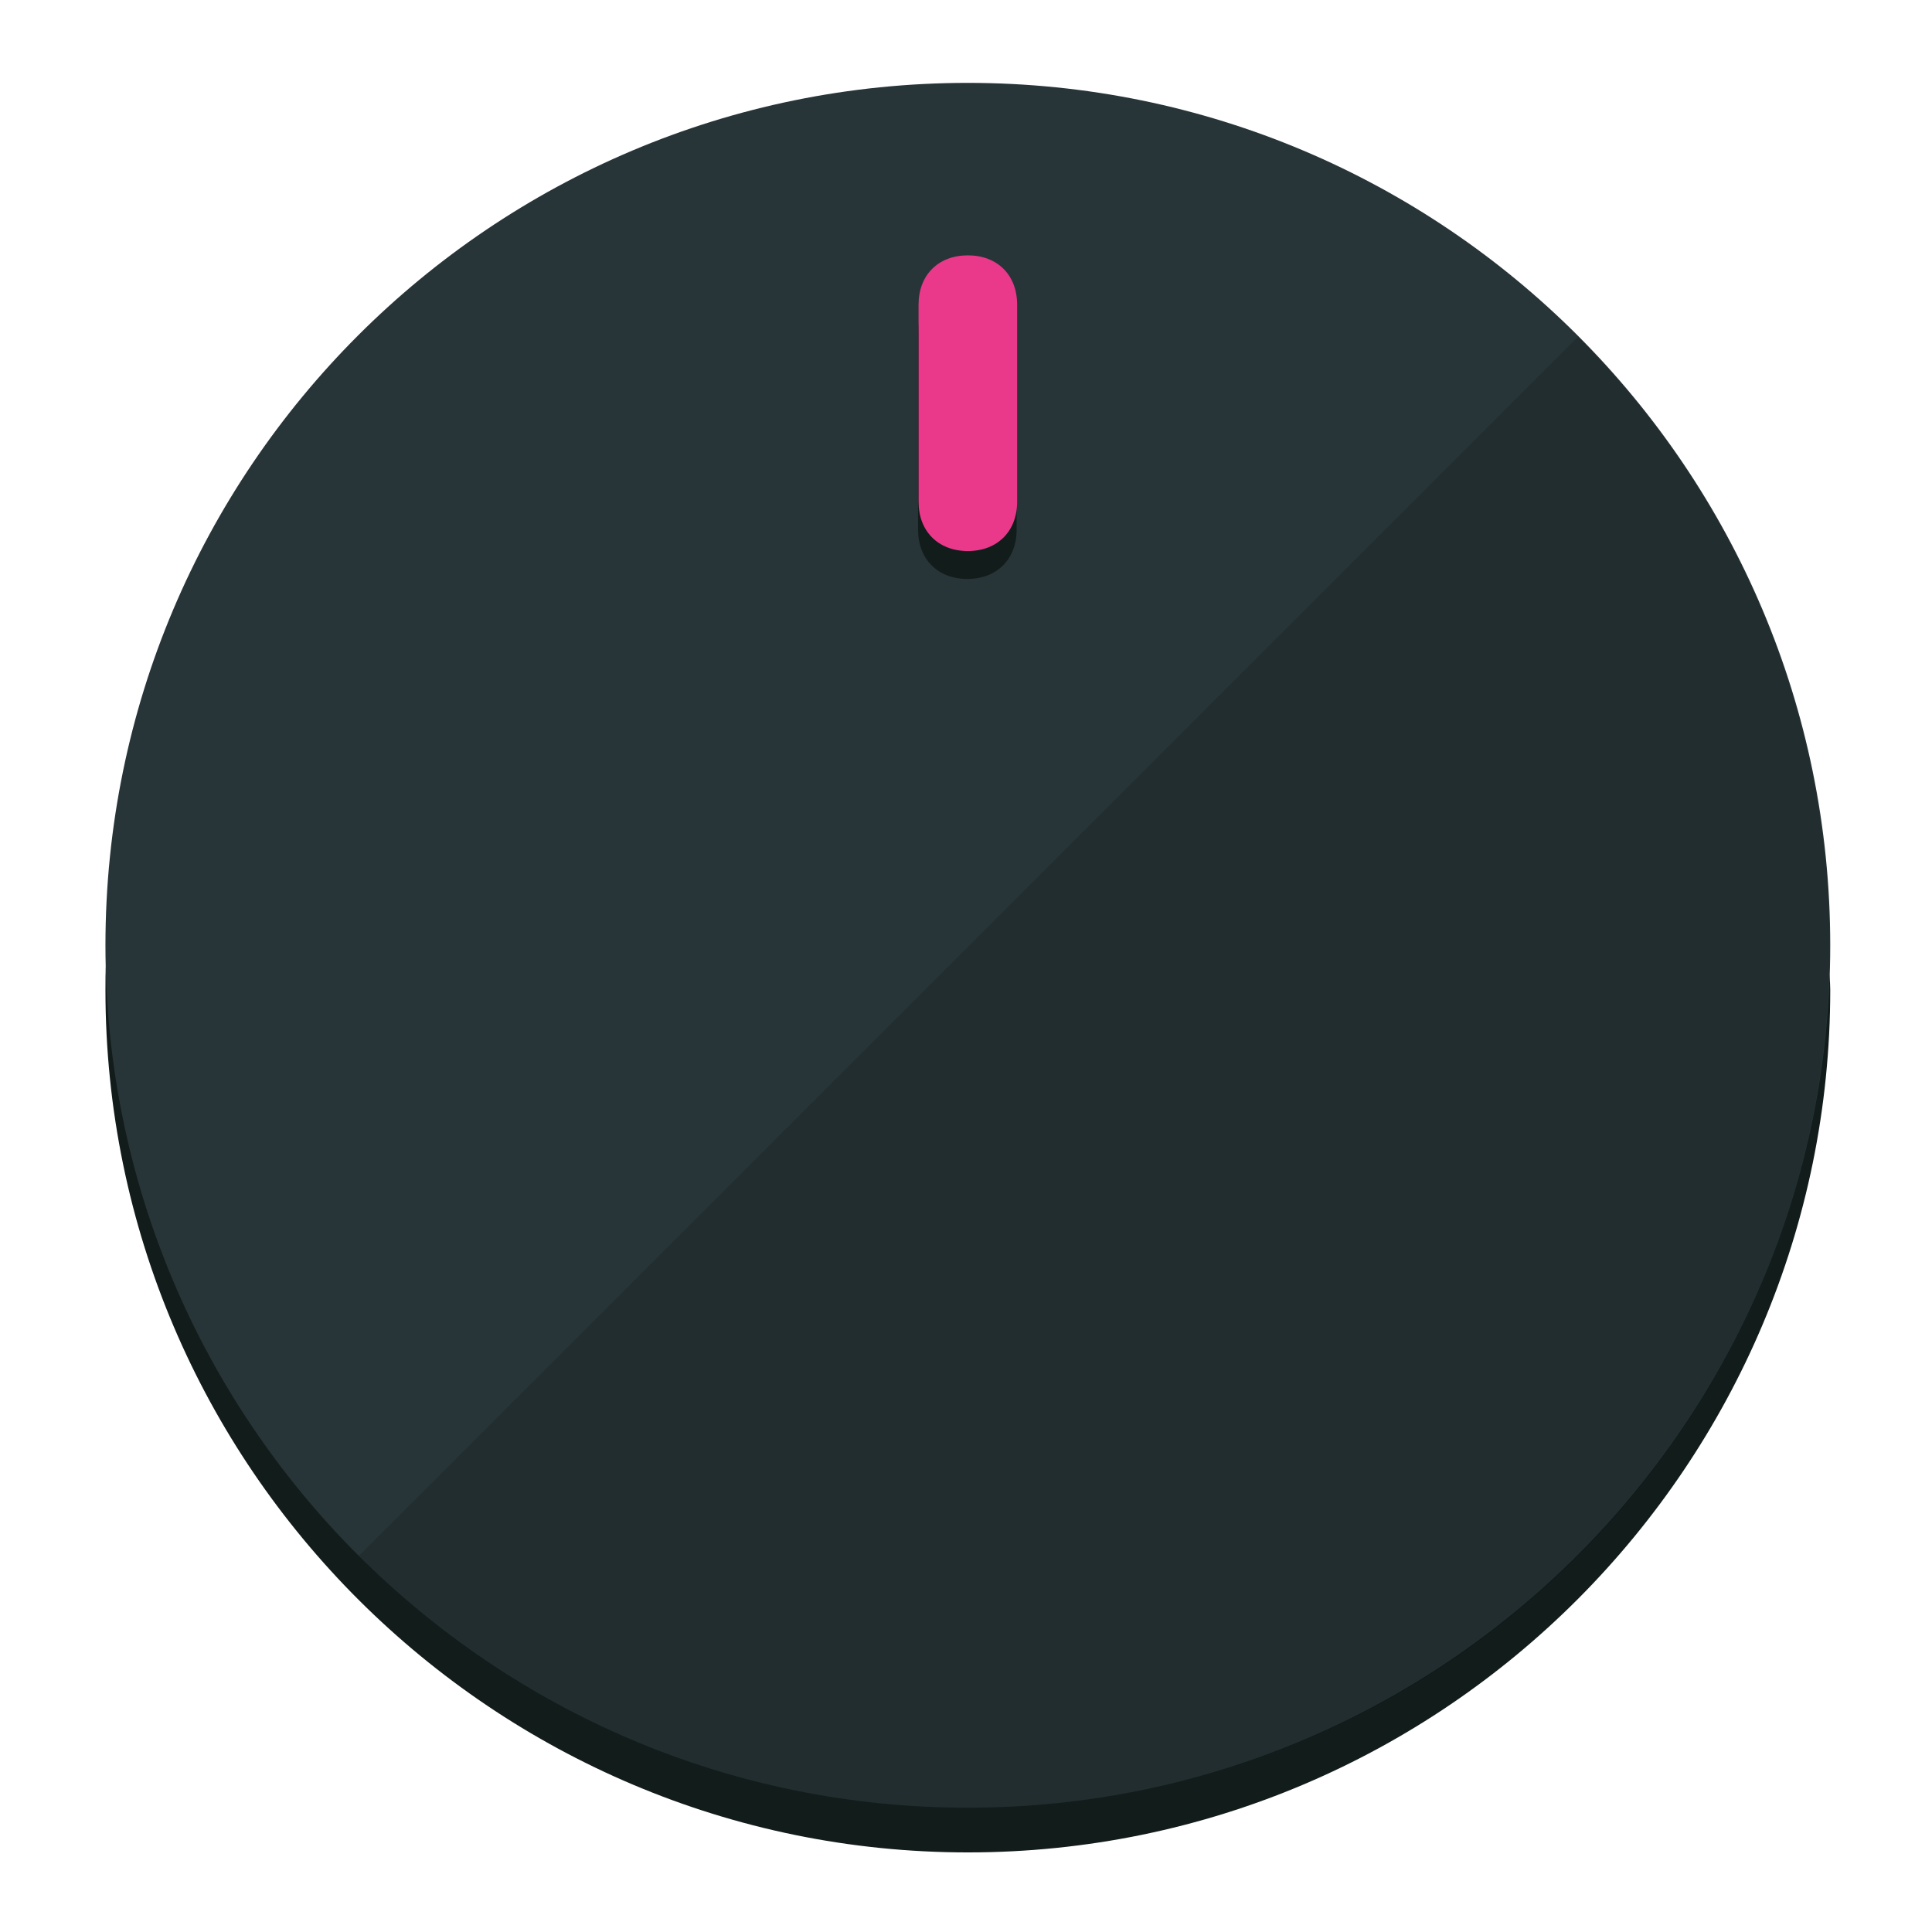
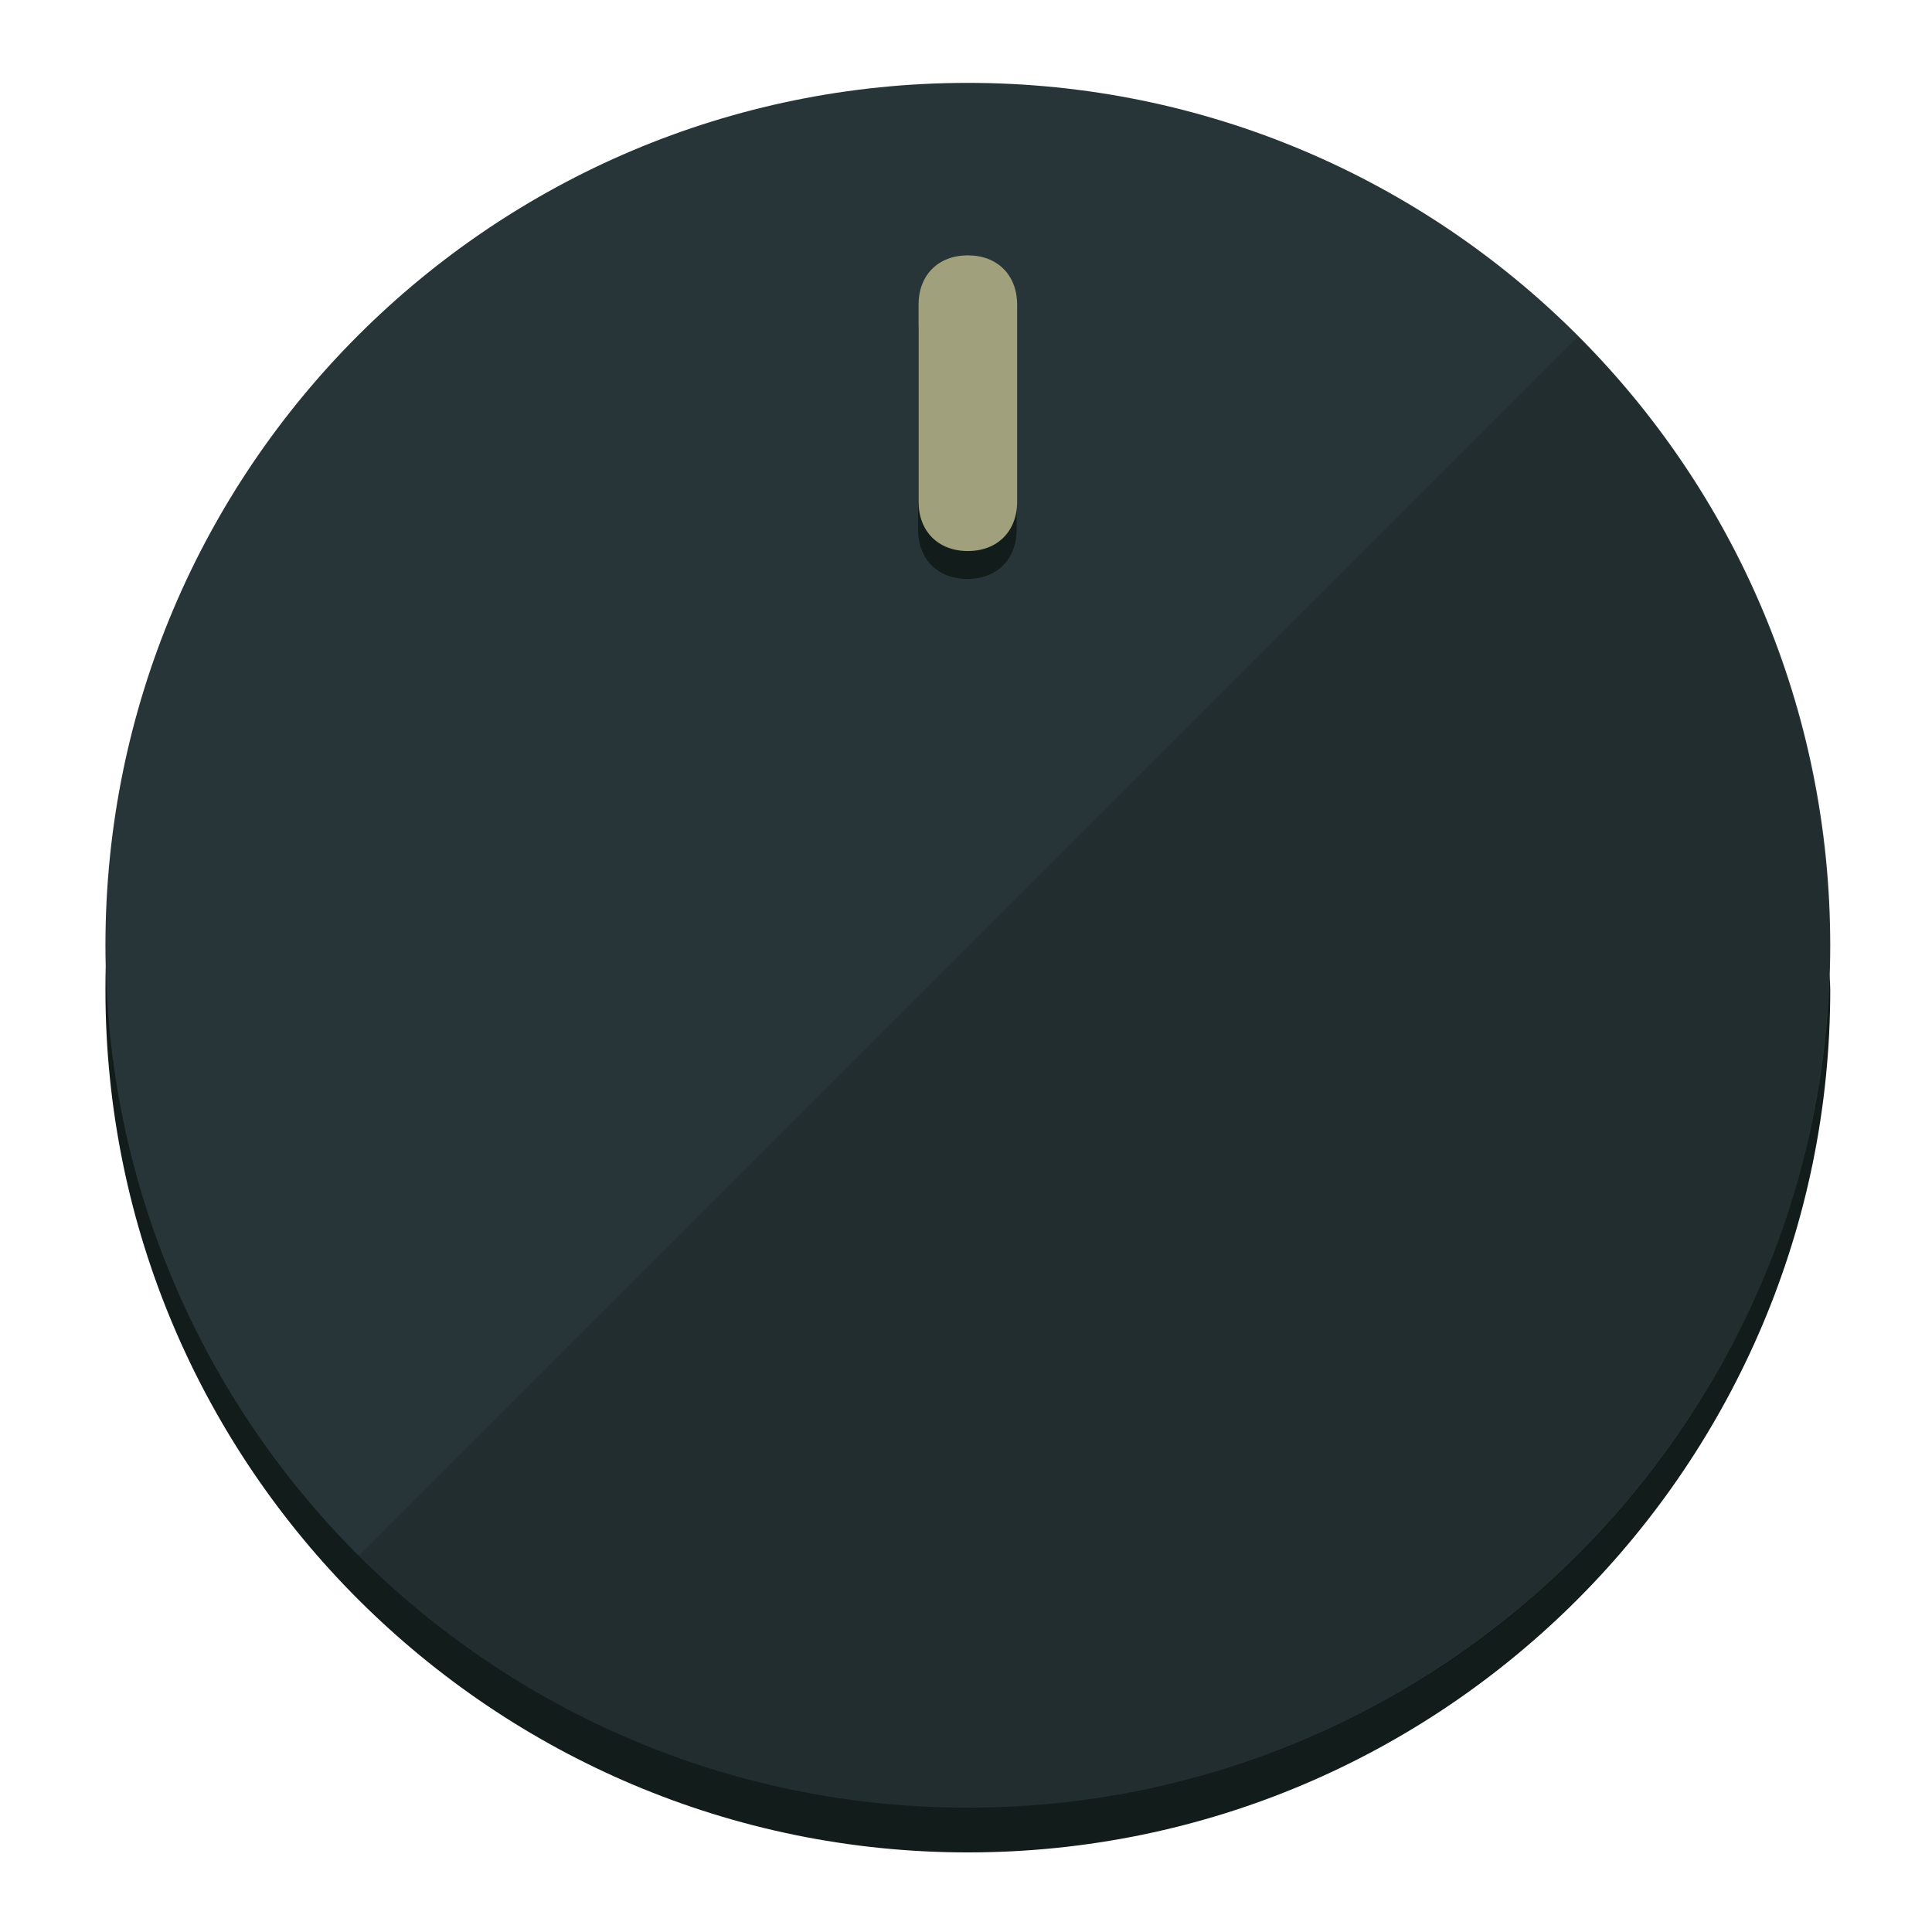
<svg xmlns="http://www.w3.org/2000/svg" height="120px" width="120px" version="1.1" id="Layer_1" viewBox="0 0 496.8 496.8" xml:space="preserve">
  <defs id="defs23" />
  <g id="g3158">
    <path style="display:inline;fill:#121c1b;fill-opacity:1;stroke-width:1.584" d="m 248.875,445.92 c 116.582,0 212.89,-91.238 220.493,-205.286 0,5.069 1.267,8.87 1.267,13.939 0,121.651 -98.842,221.76 -221.76,221.76 -121.651,0 -221.76,-98.842 -221.76,-221.76 0,-5.069 0,-8.87 1.267,-13.939 7.603,114.048 103.91,205.286 220.493,205.286 z" id="path8" />
    <circle style="display:inline;fill:#283538;fill-opacity:1;stroke-width:1.584" cx="248.875" cy="243.071" r="221.76" id="circle12" />
    <path style="display:inline;fill:#000000;fill-opacity:0.154;stroke-width:1.587" d="m 405.744,86.606 c 86.308,86.308 86.308,227.193 0,313.5 -86.308,86.308 -227.193,86.308 -313.5,0" id="path14" />
  </g>
  <g id="g3198">
    <circle style="display:none;fill:#000000;fill-opacity:0;stroke-width:1.584" cx="248.467" cy="243.582" r="221.76" id="circle12-3" />
    <path style="display:inline;fill:#121c1b;fill-opacity:1;stroke-width:1.584" d="m 261.42,136.204 c 0,7.603 -5.069,12.672 -12.672,12.672 v 0 c -7.603,0 -12.672,-5.069 -12.672,-12.672 l -1e-5,-50.688 c 3e-5,-7.603 5.069,-12.672 12.672,-12.672 v 0 c 7.603,-1.4e-5 12.672,5.069 12.672,12.672 z" id="path3789" />
-     <path style="display:inline;fill:#ea398a;stroke-width:1.584" d="m 261.547,129.023 c -10e-6,7.603 -5.069,12.672 -12.672,12.672 v 0 c -7.603,1e-5 -12.672,-5.069 -12.672,-12.672 l 10e-6,-50.688 c -10e-6,-7.603 5.069,-12.672 12.672,-12.672 v 0 c 7.603,-3e-6 12.672,5.069 12.672,12.672 z" id="path915" />
+     <path style="display:inline;fill:#A0A17C;stroke-width:1.584" d="m 261.547,129.023 c -10e-6,7.603 -5.069,12.672 -12.672,12.672 v 0 c -7.603,1e-5 -12.672,-5.069 -12.672,-12.672 l 10e-6,-50.688 c -10e-6,-7.603 5.069,-12.672 12.672,-12.672 v 0 c 7.603,-3e-6 12.672,5.069 12.672,12.672 z" id="path915" />
  </g>
</svg>
